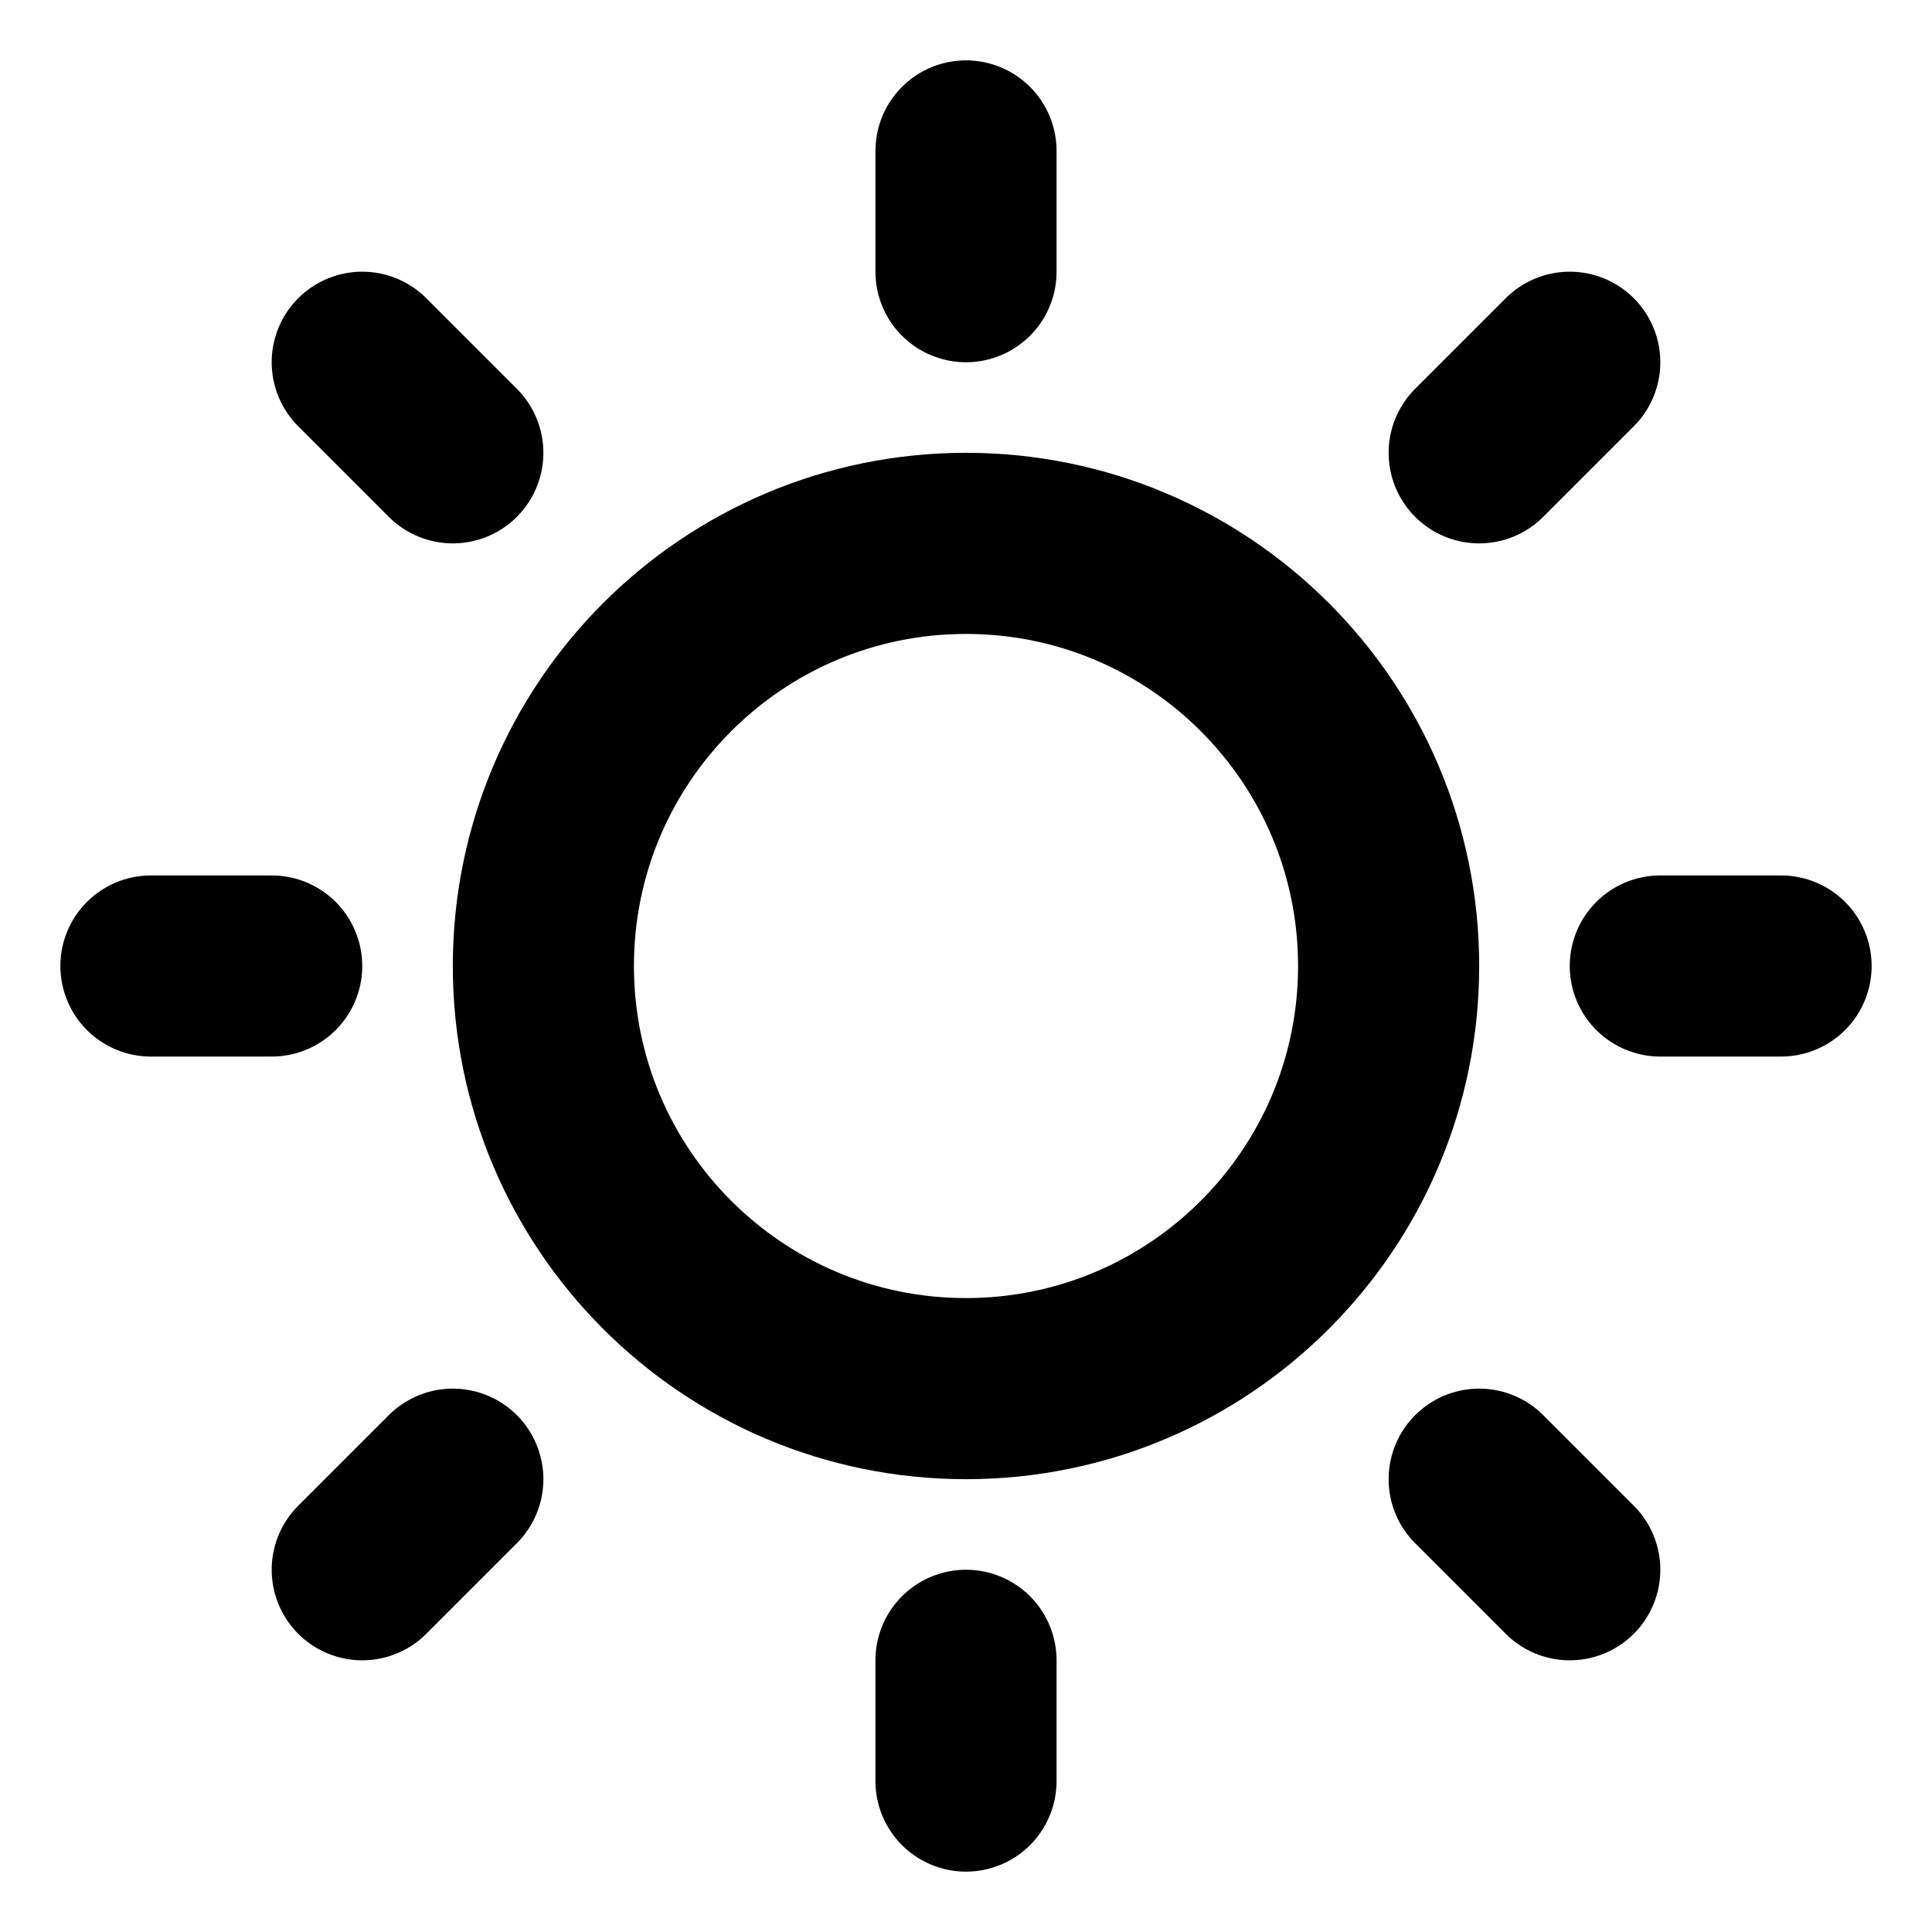
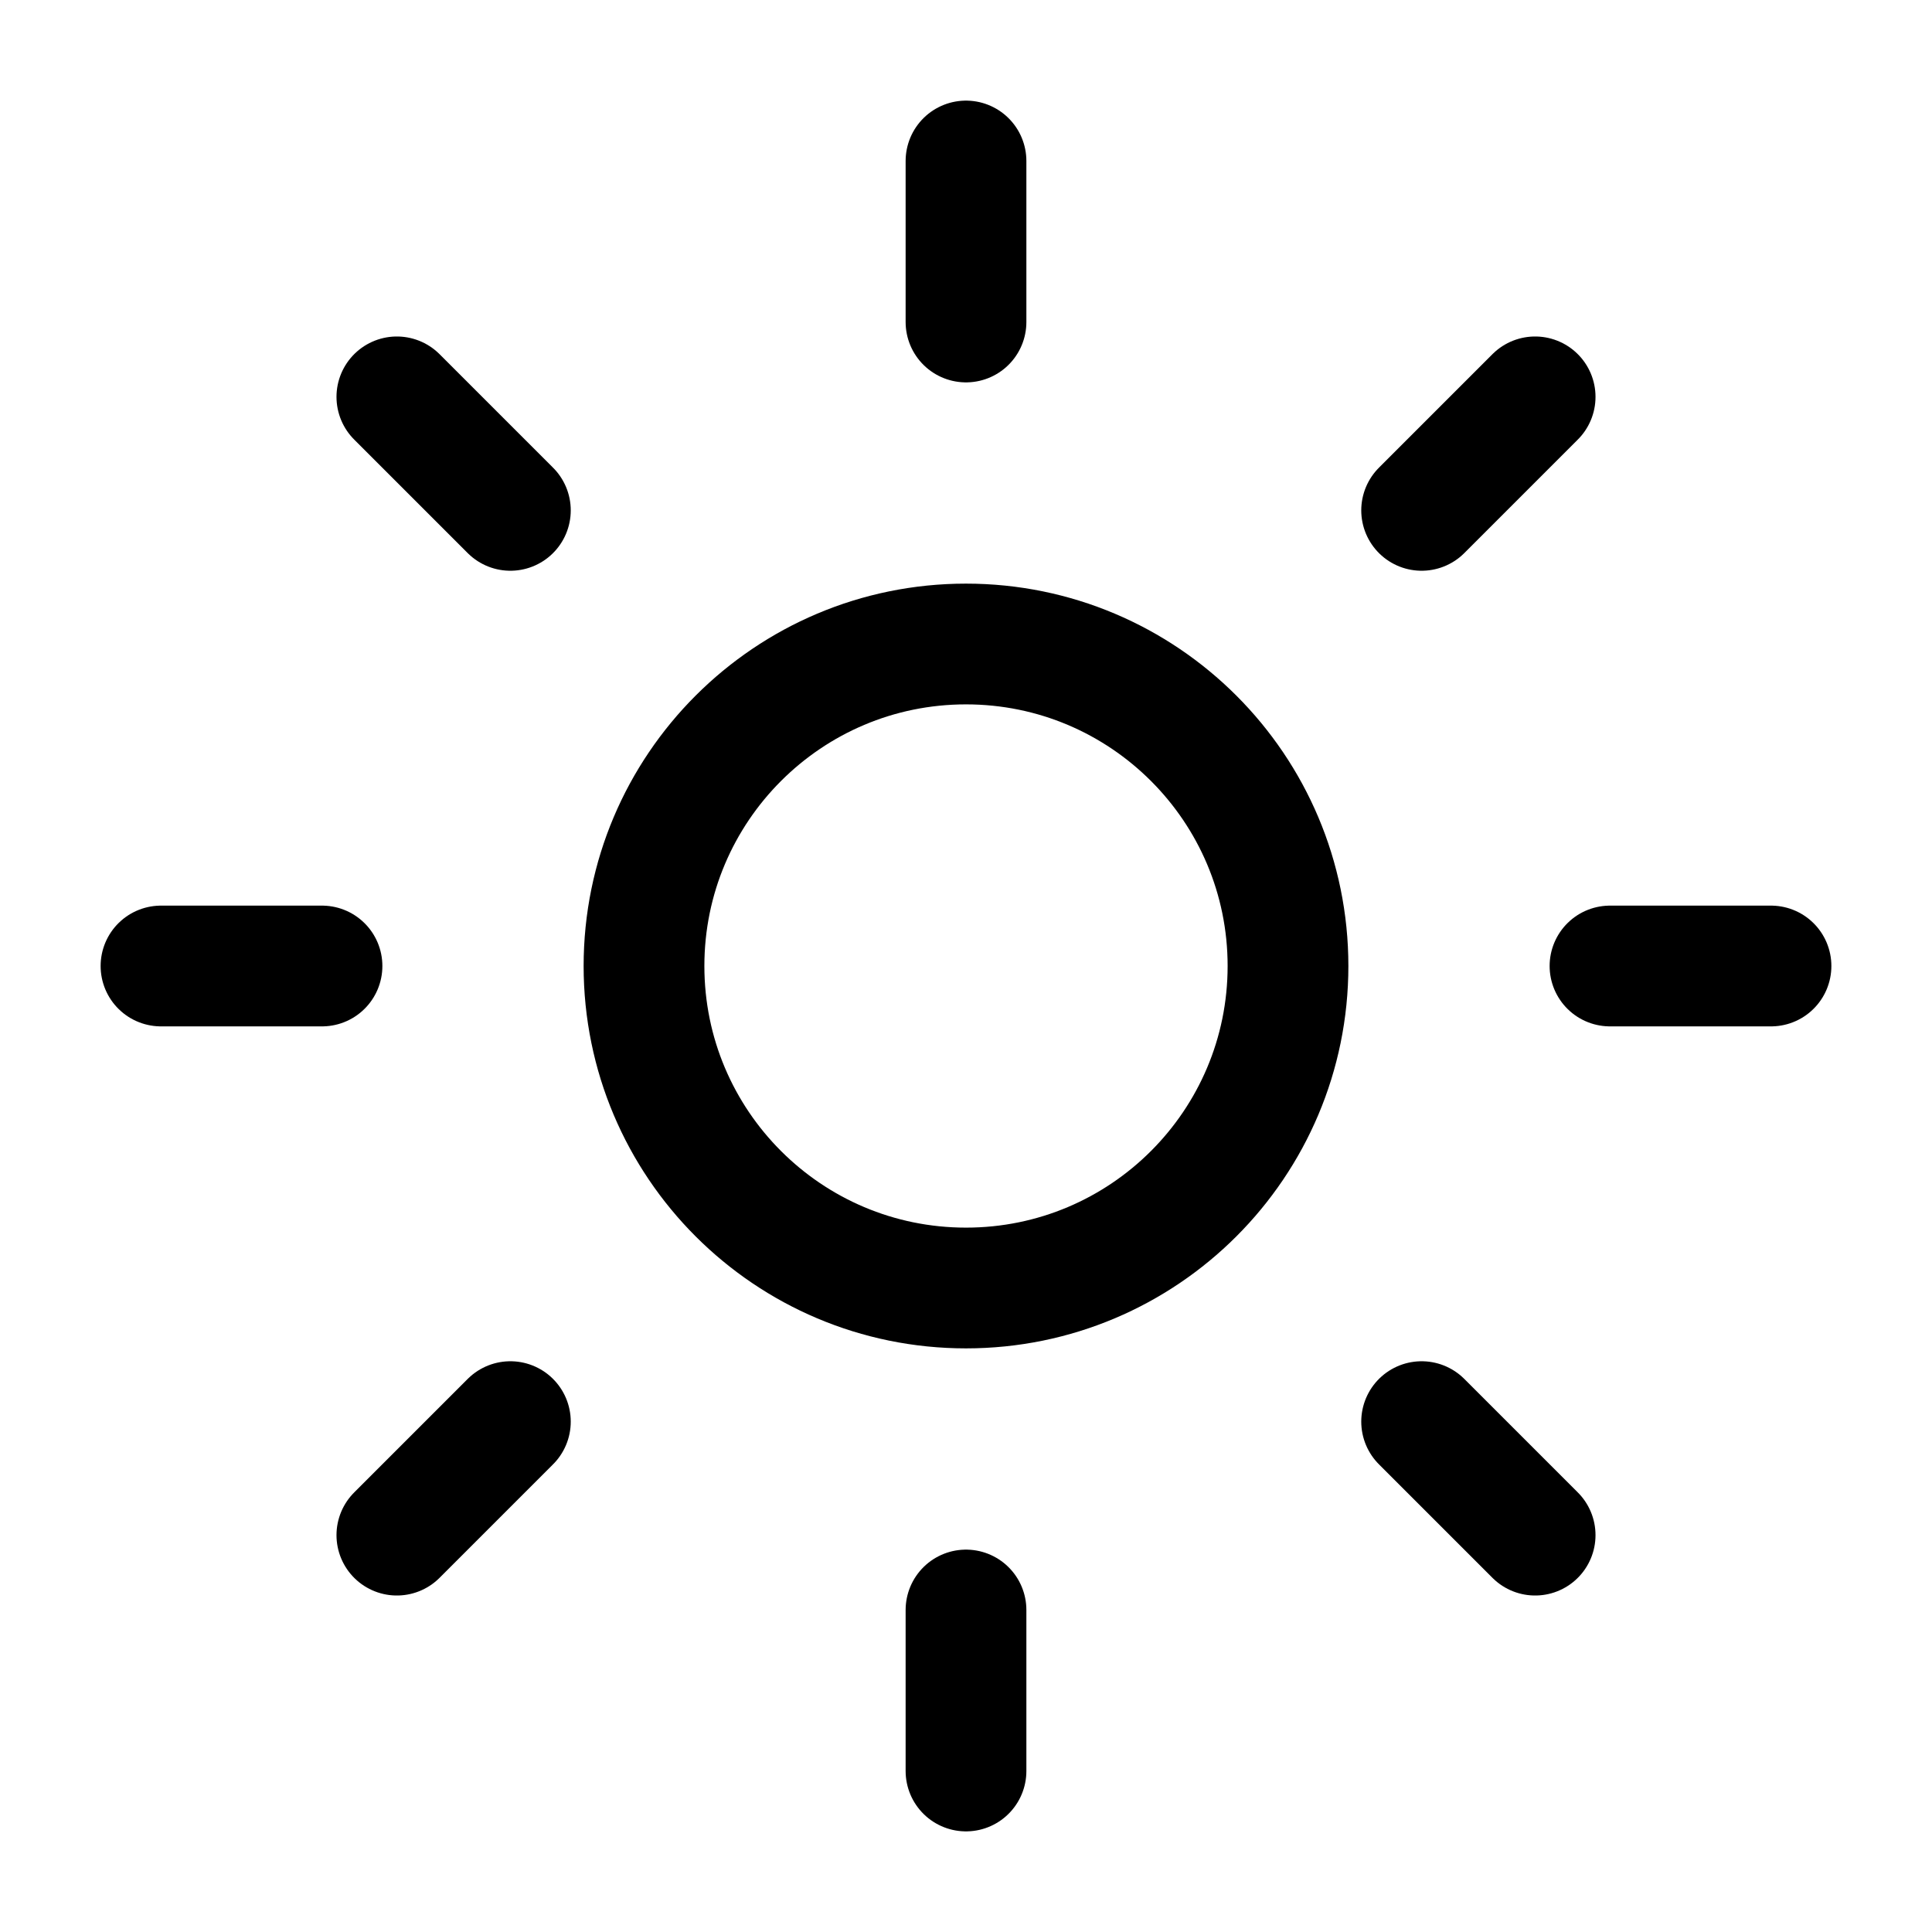
- <svg xmlns="http://www.w3.org/2000/svg" viewBox="0 0 256 256">
-   <rect width="256" height="256" fill="none" />
-   <line x1="128" y1="36" x2="128" y2="20" fill="none" stroke="currentColor" stroke-linecap="round" stroke-linejoin="round" stroke-width="24" />
-   <circle cx="128" cy="128" r="56" fill="none" stroke="currentColor" stroke-linecap="round" stroke-linejoin="round" stroke-width="24" />
-   <line x1="60" y1="60" x2="48" y2="48" fill="none" stroke="currentColor" stroke-linecap="round" stroke-linejoin="round" stroke-width="24" />
-   <line x1="60" y1="196" x2="48" y2="208" fill="none" stroke="currentColor" stroke-linecap="round" stroke-linejoin="round" stroke-width="24" />
-   <line x1="196" y1="60" x2="208" y2="48" fill="none" stroke="currentColor" stroke-linecap="round" stroke-linejoin="round" stroke-width="24" />
-   <line x1="196" y1="196" x2="208" y2="208" fill="none" stroke="currentColor" stroke-linecap="round" stroke-linejoin="round" stroke-width="24" />
-   <line x1="36" y1="128" x2="20" y2="128" fill="none" stroke="currentColor" stroke-linecap="round" stroke-linejoin="round" stroke-width="24" />
-   <line x1="128" y1="220" x2="128" y2="236" fill="none" stroke="currentColor" stroke-linecap="round" stroke-linejoin="round" stroke-width="24" />
-   <line x1="220" y1="128" x2="236" y2="128" fill="none" stroke="currentColor" stroke-linecap="round" stroke-linejoin="round" stroke-width="24" />
+ <svg xmlns="http://www.w3.org/2000/svg" viewBox="0 0 24 24">
+   <circle cx="12" cy="12" r="4" fill="none" stroke="currentColor" stroke-linecap="round" stroke-linejoin="round" stroke-width="1.5" />
+   <path d="M12 2v2" fill="none" stroke="currentColor" stroke-linecap="round" stroke-linejoin="round" stroke-width="1.5" />
+   <path d="M12 20v2" fill="none" stroke="currentColor" stroke-linecap="round" stroke-linejoin="round" stroke-width="1.5" />
+   <path d="m4.93 4.93 1.41 1.41" fill="none" stroke="currentColor" stroke-linecap="round" stroke-linejoin="round" stroke-width="1.5" />
+   <path d="m17.66 17.66 1.41 1.41" fill="none" stroke="currentColor" stroke-linecap="round" stroke-linejoin="round" stroke-width="1.5" />
+   <path d="M2 12h2" fill="none" stroke="currentColor" stroke-linecap="round" stroke-linejoin="round" stroke-width="1.5" />
+   <path d="M20 12h2" fill="none" stroke="currentColor" stroke-linecap="round" stroke-linejoin="round" stroke-width="1.5" />
+   <path d="m6.34 17.66-1.41 1.41" fill="none" stroke="currentColor" stroke-linecap="round" stroke-linejoin="round" stroke-width="1.5" />
+   <path d="m19.07 4.93-1.41 1.41" fill="none" stroke="currentColor" stroke-linecap="round" stroke-linejoin="round" stroke-width="1.5" />
</svg>
